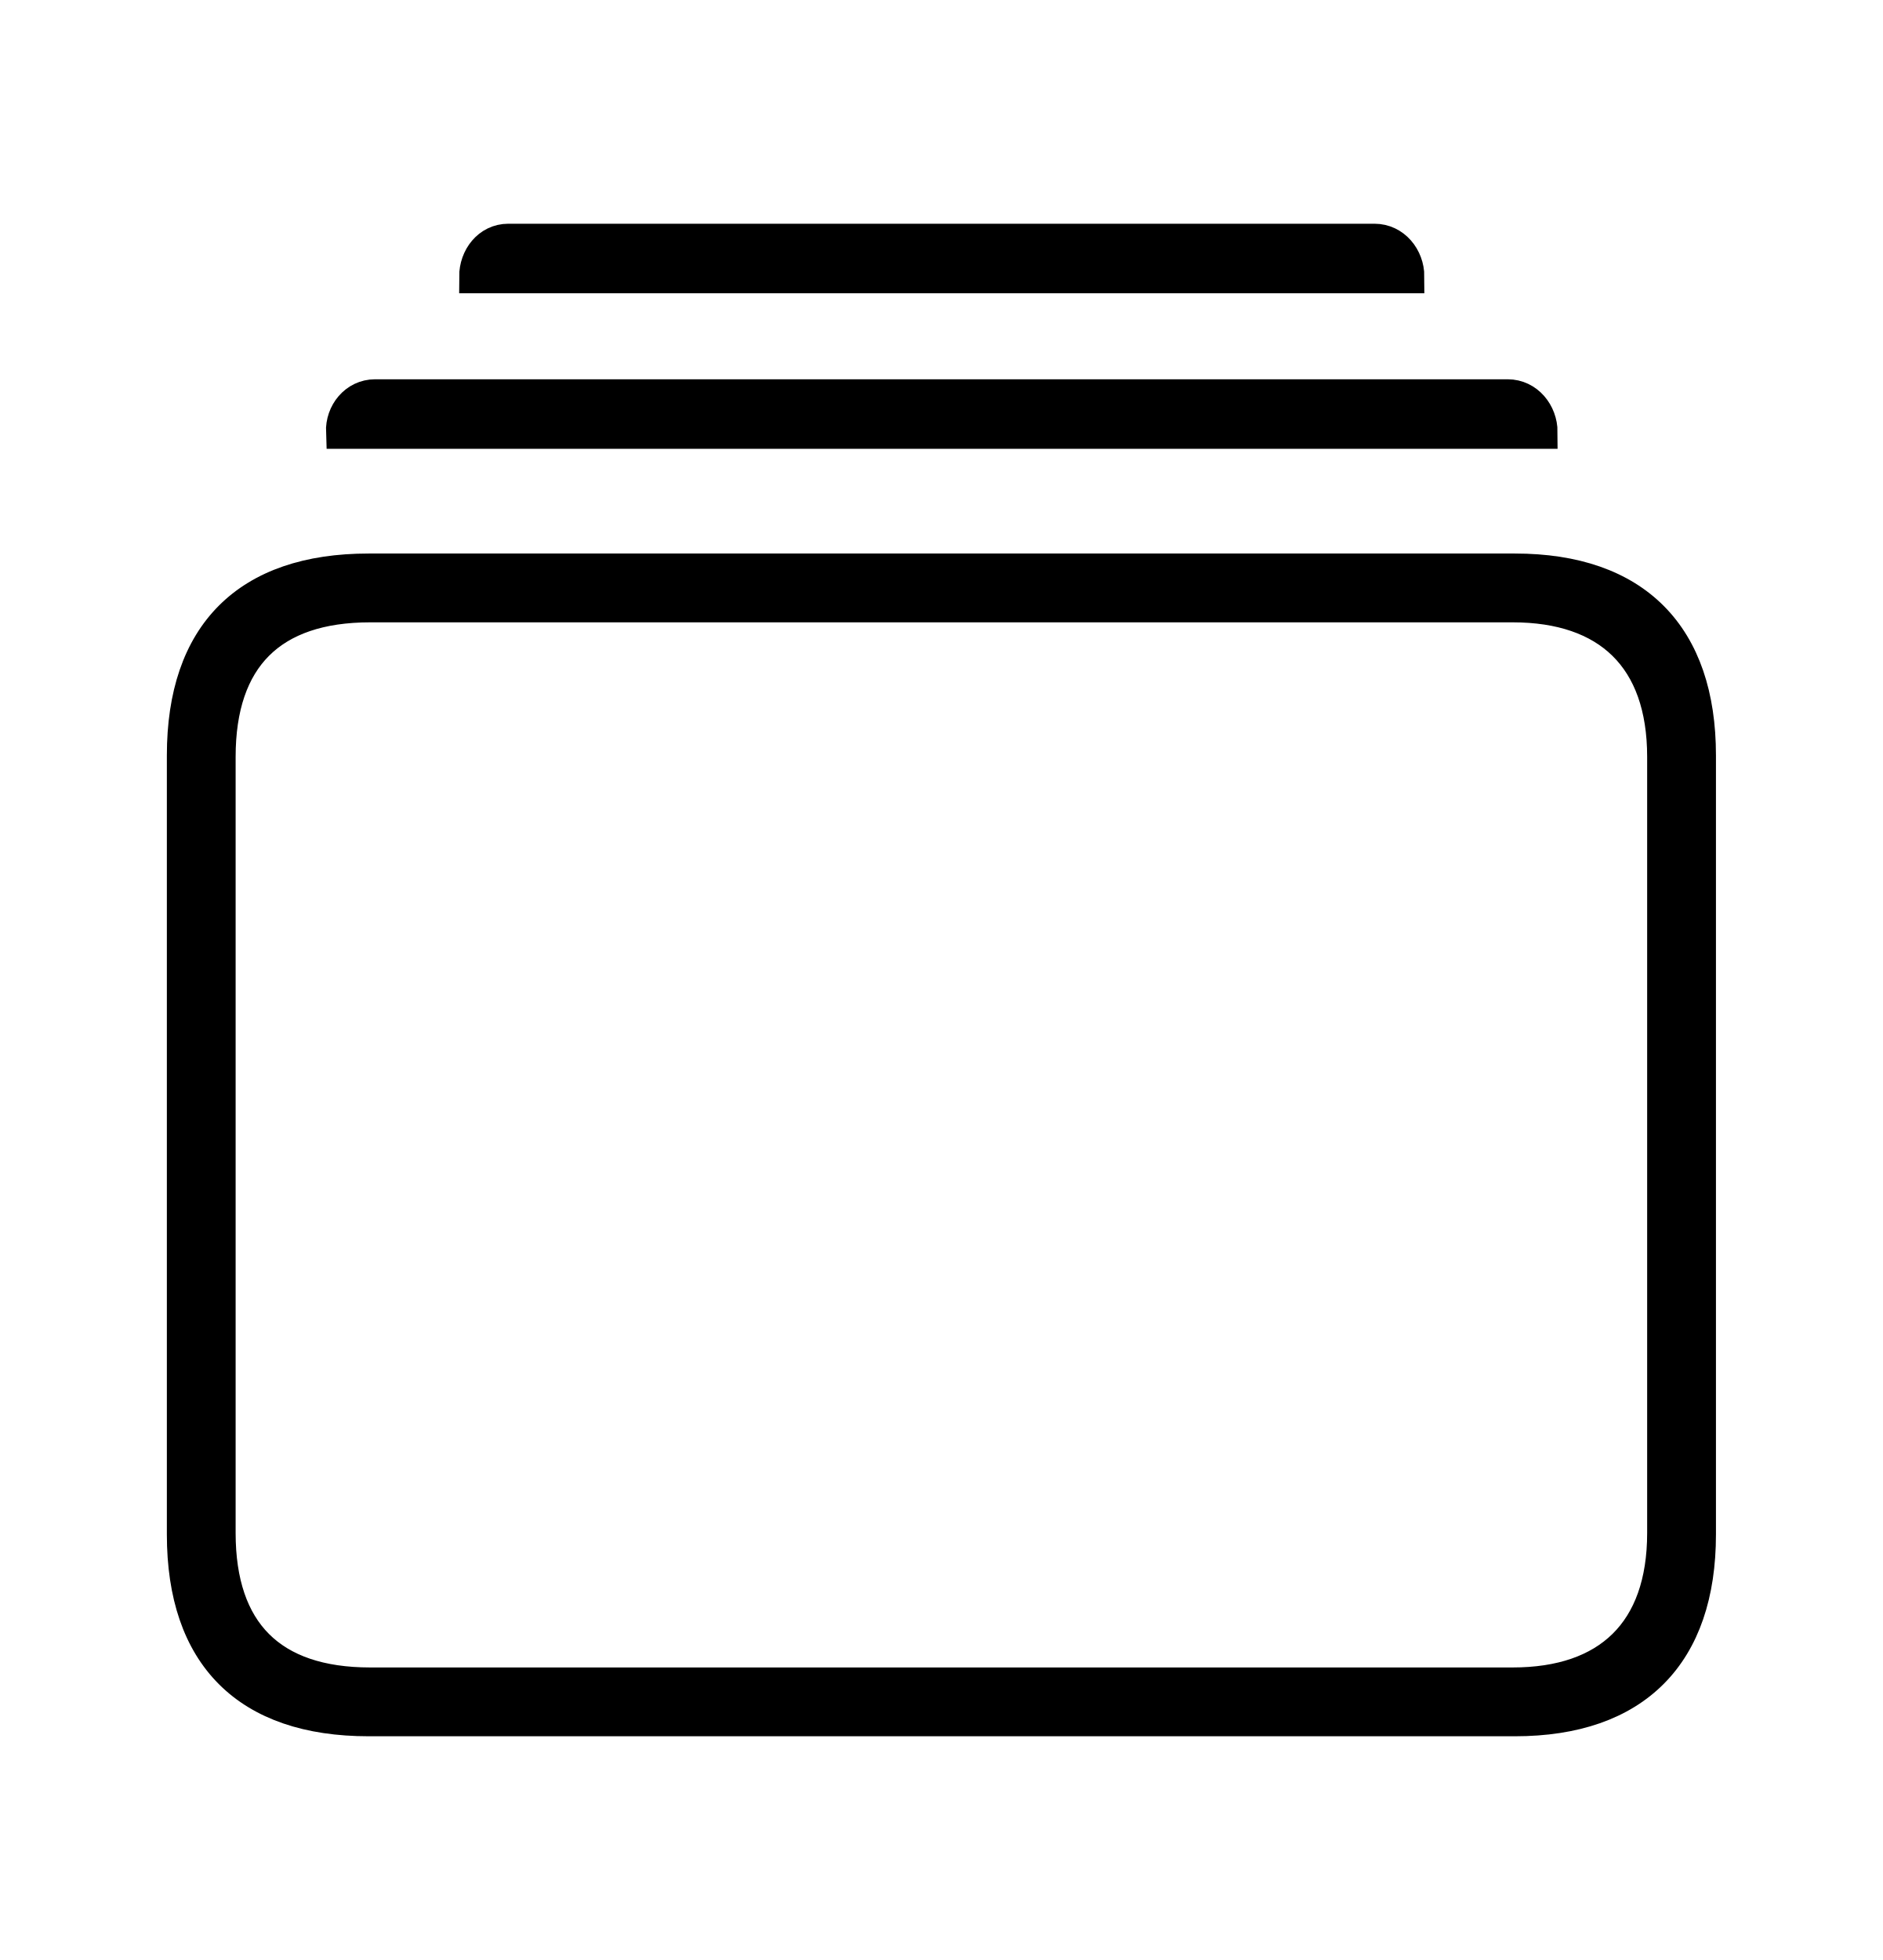
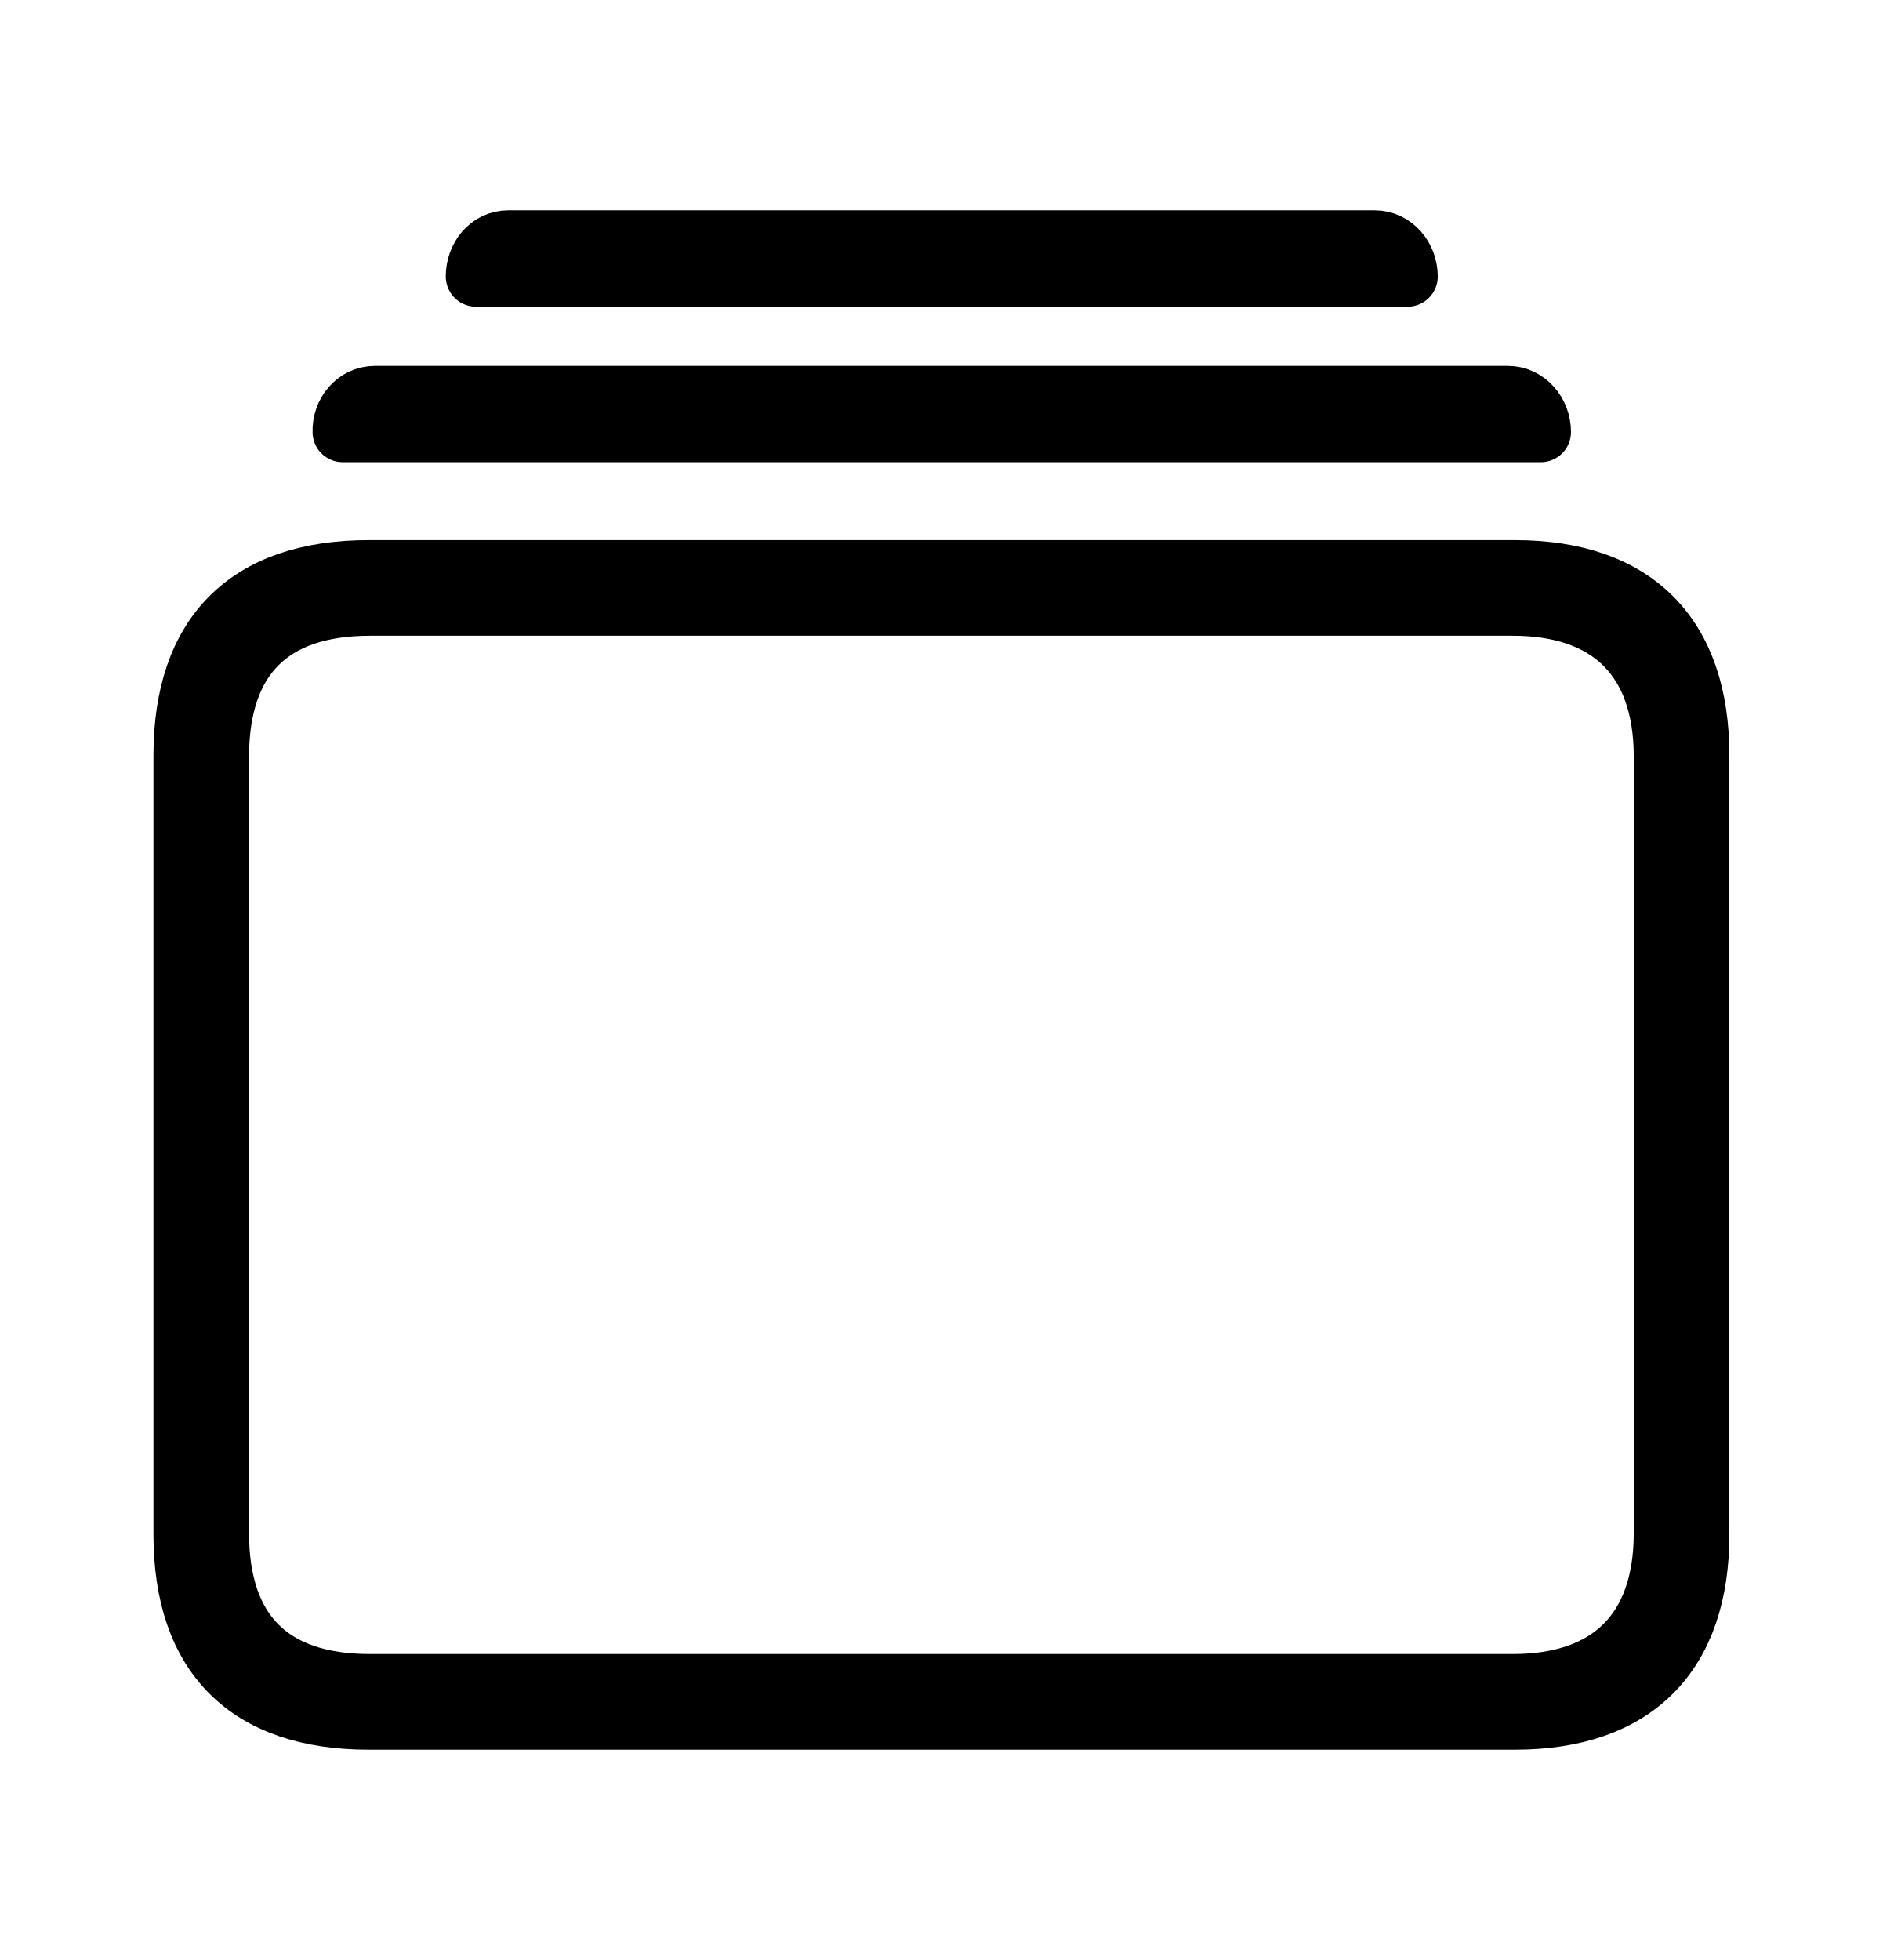
<svg xmlns="http://www.w3.org/2000/svg" width="56.182px" height="58.48px" direction="ltr" version="1.1">
  <g fill-rule="nonzero" transform="scale(1,-1) translate(0,-58.48047)">
-     <path fill="black" stroke="black" fill-opacity="1.0" stroke-width="1.0" d="     M 14.201,50.23     L 42.002,50.23     C 42.002,50.789 41.594,51.305 41.014,51.305     L 15.168,51.305     C 14.588,51.305 14.201,50.789 14.201,50.23     Z     M 10.227,45.59     L 45.977,45.59     C 45.977,46.148 45.568,46.664 44.988,46.664     L 11.193,46.664     C 10.613,46.664 10.205,46.148 10.227,45.59     Z     M 11.0,7.176     L 45.203,7.176     C 48.791,7.176 50.703,9.131 50.703,12.697     L 50.703,35.943     C 50.703,39.51 48.791,41.465 45.203,41.465     L 11.0,41.465     C 7.391,41.465 5.479,39.553 5.479,35.943     L 5.479,12.697     C 5.479,9.088 7.391,7.176 11.0,7.176     Z     M 11.043,8.229     C 8.078,8.229 6.531,9.775 6.531,12.74     L 6.531,35.9     C 6.531,38.865 8.078,40.412 11.043,40.412     L 45.139,40.412     C 47.996,40.412 49.65,38.865 49.65,35.9     L 49.65,12.74     C 49.65,9.775 47.996,8.229 45.139,8.229     Z " />
+     <path fill="black" stroke="black" fill-opacity="1.0" stroke-width="1.8" stroke-linejoin="round" d="     M 14.201,50.23     L 42.002,50.23     C 42.002,50.789 41.594,51.305 41.014,51.305     L 15.168,51.305     C 14.588,51.305 14.201,50.789 14.201,50.23     Z     M 10.227,45.59     L 45.977,45.59     C 45.977,46.148 45.568,46.664 44.988,46.664     L 11.193,46.664     C 10.613,46.664 10.205,46.148 10.227,45.59     Z     M 11.0,7.176     L 45.203,7.176     C 48.791,7.176 50.703,9.131 50.703,12.697     L 50.703,35.943     C 50.703,39.51 48.791,41.465 45.203,41.465     L 11.0,41.465     C 7.391,41.465 5.479,39.553 5.479,35.943     L 5.479,12.697     C 5.479,9.088 7.391,7.176 11.0,7.176     Z     M 11.043,8.229     C 8.078,8.229 6.531,9.775 6.531,12.74     L 6.531,35.9     C 6.531,38.865 8.078,40.412 11.043,40.412     L 45.139,40.412     C 47.996,40.412 49.65,38.865 49.65,35.9     L 49.65,12.74     C 49.65,9.775 47.996,8.229 45.139,8.229     Z " />
  </g>
</svg>
